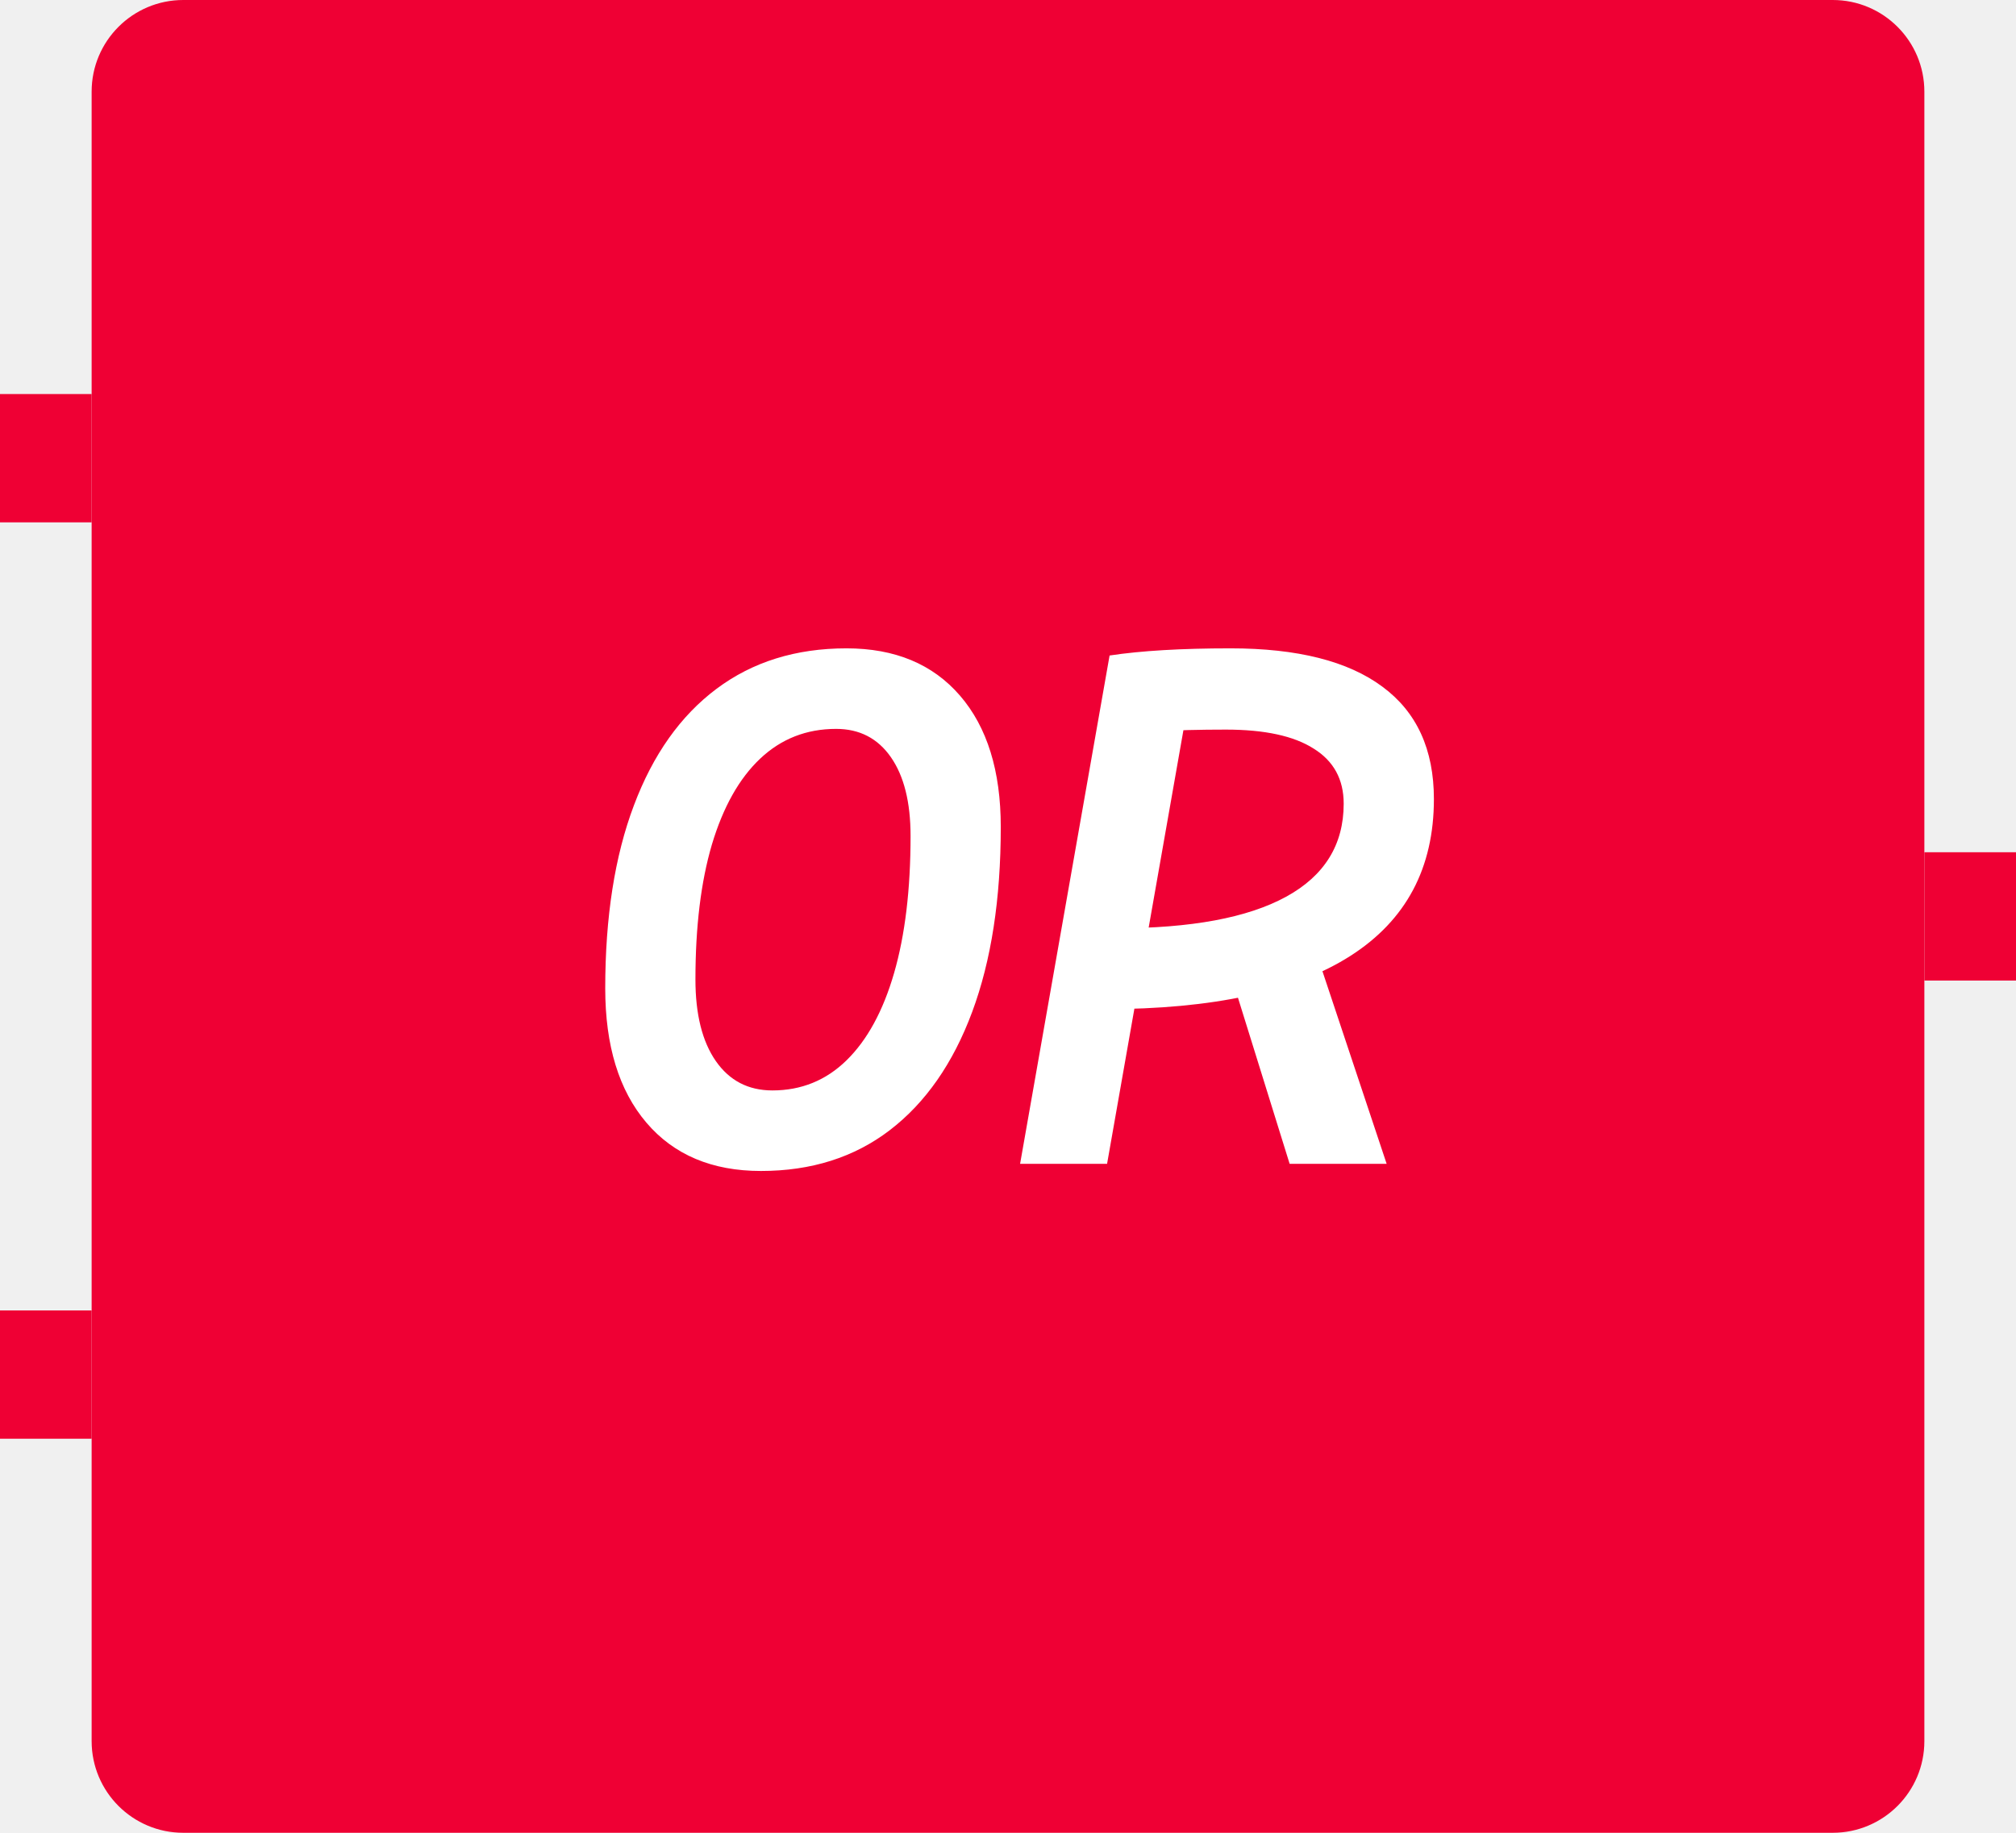
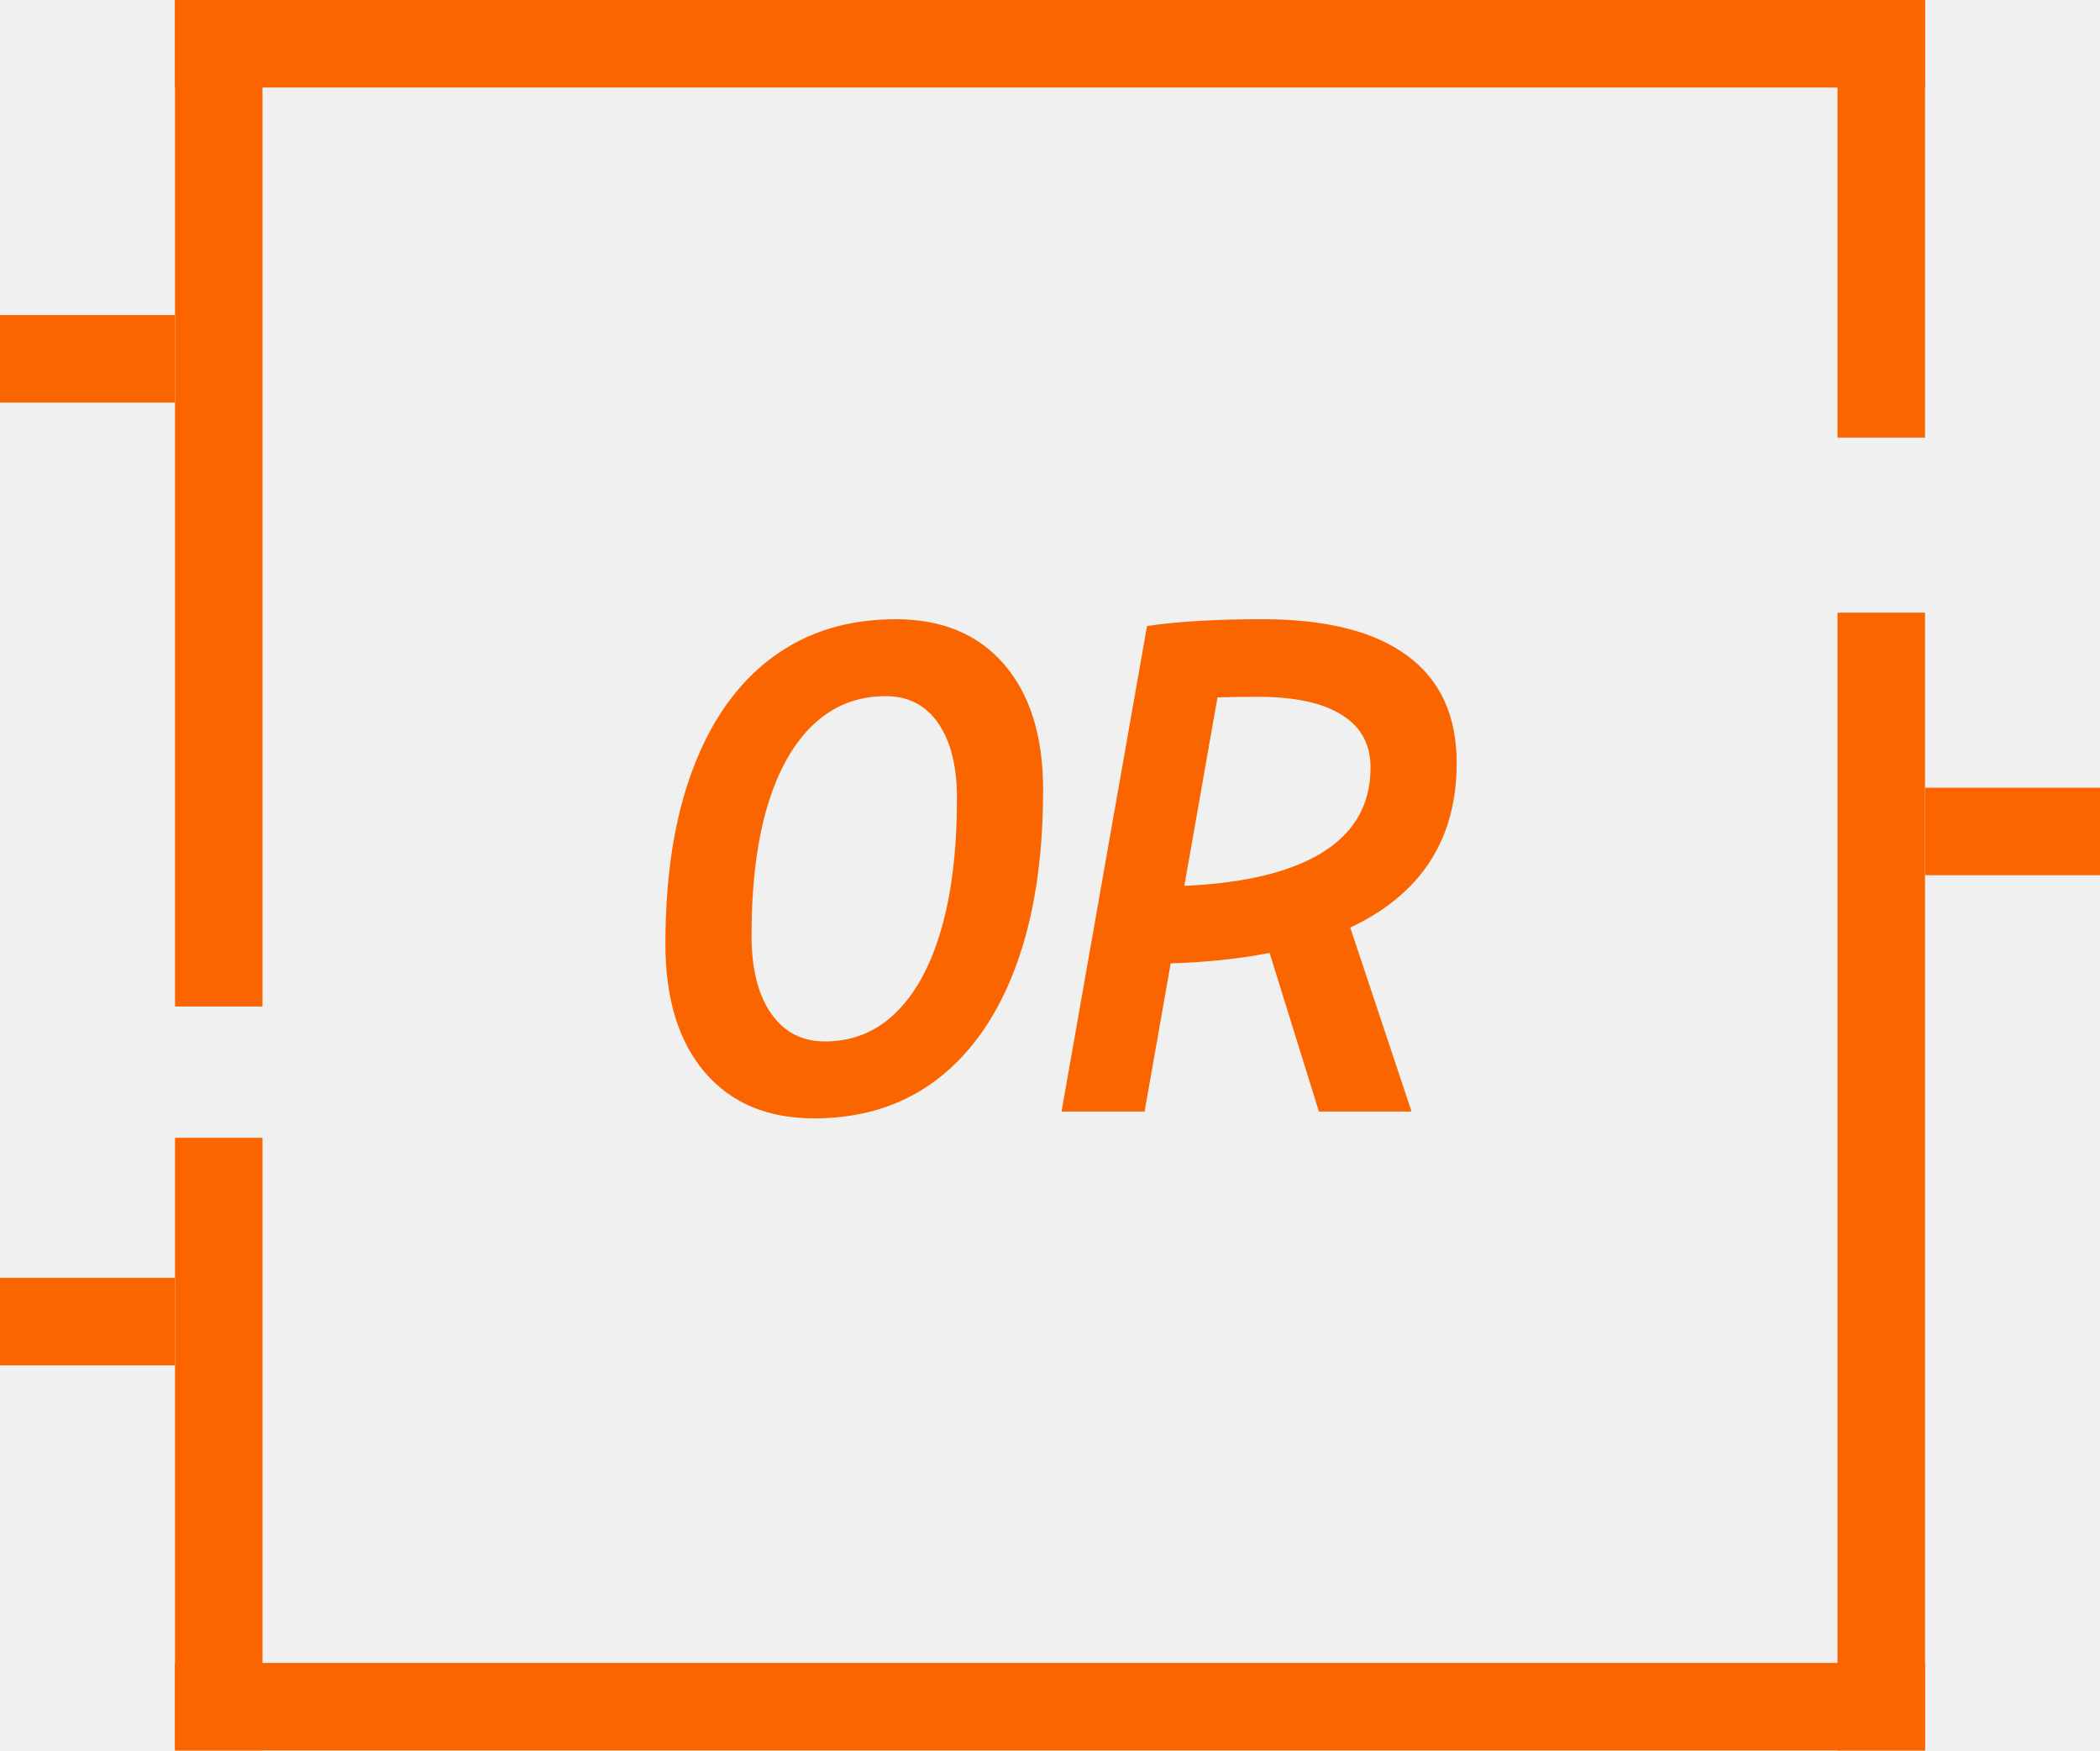
- <svg xmlns="http://www.w3.org/2000/svg" width="220" height="200" viewBox="0 0 220 200" fill="none">
-   <rect x="10" width="200" height="200" rx="10" fill="#EF0034" />
-   <path d="M83.039 127.781C77.701 127.781 73.534 126.023 70.539 122.508C67.544 118.992 66.047 114.109 66.047 107.859C66.047 100.073 67.088 93.419 69.172 87.898C71.255 82.352 74.263 78.107 78.195 75.164C82.128 72.221 86.854 70.75 92.375 70.75C97.662 70.75 101.789 72.469 104.758 75.906C107.727 79.344 109.211 84.122 109.211 90.242C109.211 98.107 108.169 104.839 106.086 110.438C104.003 116.036 101.008 120.333 97.102 123.328C93.221 126.297 88.534 127.781 83.039 127.781ZM84.289 118.992C87.44 118.992 90.135 117.898 92.375 115.711C94.641 113.497 96.372 110.32 97.57 106.18C98.768 102.039 99.367 97.052 99.367 91.219C99.367 87.547 98.651 84.682 97.219 82.625C95.787 80.568 93.794 79.539 91.242 79.539C88.013 79.539 85.253 80.62 82.961 82.781C80.669 84.943 78.912 88.068 77.688 92.156C76.49 96.219 75.891 101.128 75.891 106.883C75.891 110.685 76.633 113.654 78.117 115.789C79.602 117.924 81.659 118.992 84.289 118.992ZM116.164 110.125L117.453 101.297H121.828C129.979 101.297 136.151 100.151 140.344 97.859C144.536 95.568 146.633 92.182 146.633 87.703C146.633 85.047 145.539 83.042 143.352 81.688C141.19 80.307 138 79.617 133.781 79.617C128.104 79.617 123.443 79.878 119.797 80.398L121.086 71.531C124.523 71.01 128.924 70.75 134.289 70.75C141.581 70.75 147.102 72.143 150.852 74.93C154.602 77.69 156.477 81.779 156.477 87.195C156.477 94.721 153.443 100.424 147.375 104.305C141.307 108.185 132.362 110.125 120.539 110.125H116.164ZM111.32 127L121.086 71.531H130.578L120.812 127H111.32ZM140.734 127L133.078 102.391H143.117L151.32 127H140.734Z" fill="white" />
-   <path d="M0 50H10" stroke="#EF0034" stroke-width="14" />
-   <path d="M0 150H10" stroke="#EF0034" stroke-width="14" />
-   <path d="M210 100H220" stroke="#EF0034" stroke-width="14" />
+ <svg xmlns="http://www.w3.org/2000/svg" width="240" height="200" viewBox="0 0 240 200" fill="none">
+   <path d="M0 41H20" stroke="#FB6500" stroke-width="10" />
+   <path d="M0 151H20" stroke="#FB6500" stroke-width="10" />
+   <path d="M25 0L25 115" stroke="#FB6500" stroke-width="10" />
+   <path d="M25 130L25 200" stroke="#FB6500" stroke-width="10" />
+   <line x1="20" y1="5" x2="220" y2="5" stroke="#FB6500" stroke-width="10" />
+   <line x1="20" y1="195" x2="220" y2="195" stroke="#FB6500" stroke-width="10" />
+   <path d="M93.039 127.781C87.701 127.781 83.534 126.023 80.539 122.508C77.544 118.992 76.047 114.109 76.047 107.859C76.047 100.073 77.088 93.419 79.172 87.898C81.255 82.352 84.263 78.107 88.195 75.164C92.128 72.221 96.854 70.75 102.375 70.75C107.661 70.75 111.789 72.469 114.758 75.906C117.727 79.344 119.211 84.122 119.211 90.242C119.211 98.107 118.169 104.839 116.086 110.438C114.003 116.036 111.008 120.333 107.102 123.328C103.221 126.297 98.534 127.781 93.039 127.781ZM94.289 118.992C97.44 118.992 100.135 117.898 102.375 115.711C104.641 113.497 106.372 110.32 107.57 106.18C108.768 102.039 109.367 97.052 109.367 91.219C109.367 87.547 108.651 84.682 107.219 82.625C105.786 80.568 103.794 79.539 101.242 79.539C98.013 79.539 95.253 80.62 92.961 82.781C90.669 84.943 88.912 88.068 87.688 92.156C86.49 96.219 85.891 101.128 85.891 106.883C85.891 110.685 86.633 113.654 88.117 115.789C89.602 117.924 91.659 118.992 94.289 118.992ZM126.164 110.125L127.453 101.297H131.828C139.979 101.297 146.151 100.151 150.344 97.859C154.536 95.568 156.633 92.182 156.633 87.703C156.633 85.047 155.539 83.042 153.352 81.688C151.19 80.307 148 79.617 143.781 79.617C138.104 79.617 133.443 79.878 129.797 80.398L131.086 71.531C134.523 71.01 138.924 70.75 144.289 70.75C151.581 70.75 157.102 72.143 160.852 74.93C164.602 77.69 166.477 81.779 166.477 87.195C166.477 94.721 163.443 100.424 157.375 104.305C151.307 108.185 142.362 110.125 130.539 110.125H126.164ZM121.32 127L131.086 71.531H140.578L130.812 127H121.32ZM150.734 127L143.078 102.391H153.117L161.32 127H150.734Z" fill="#FB6500" />
+   <path d="M220 95H240" stroke="#FB6500" stroke-width="10" />
+   <path d="M215 70L215 200" stroke="#FB6500" stroke-width="10" />
+   <path d="M215 0L215 50" stroke="#FB6500" stroke-width="10" />
</svg>
